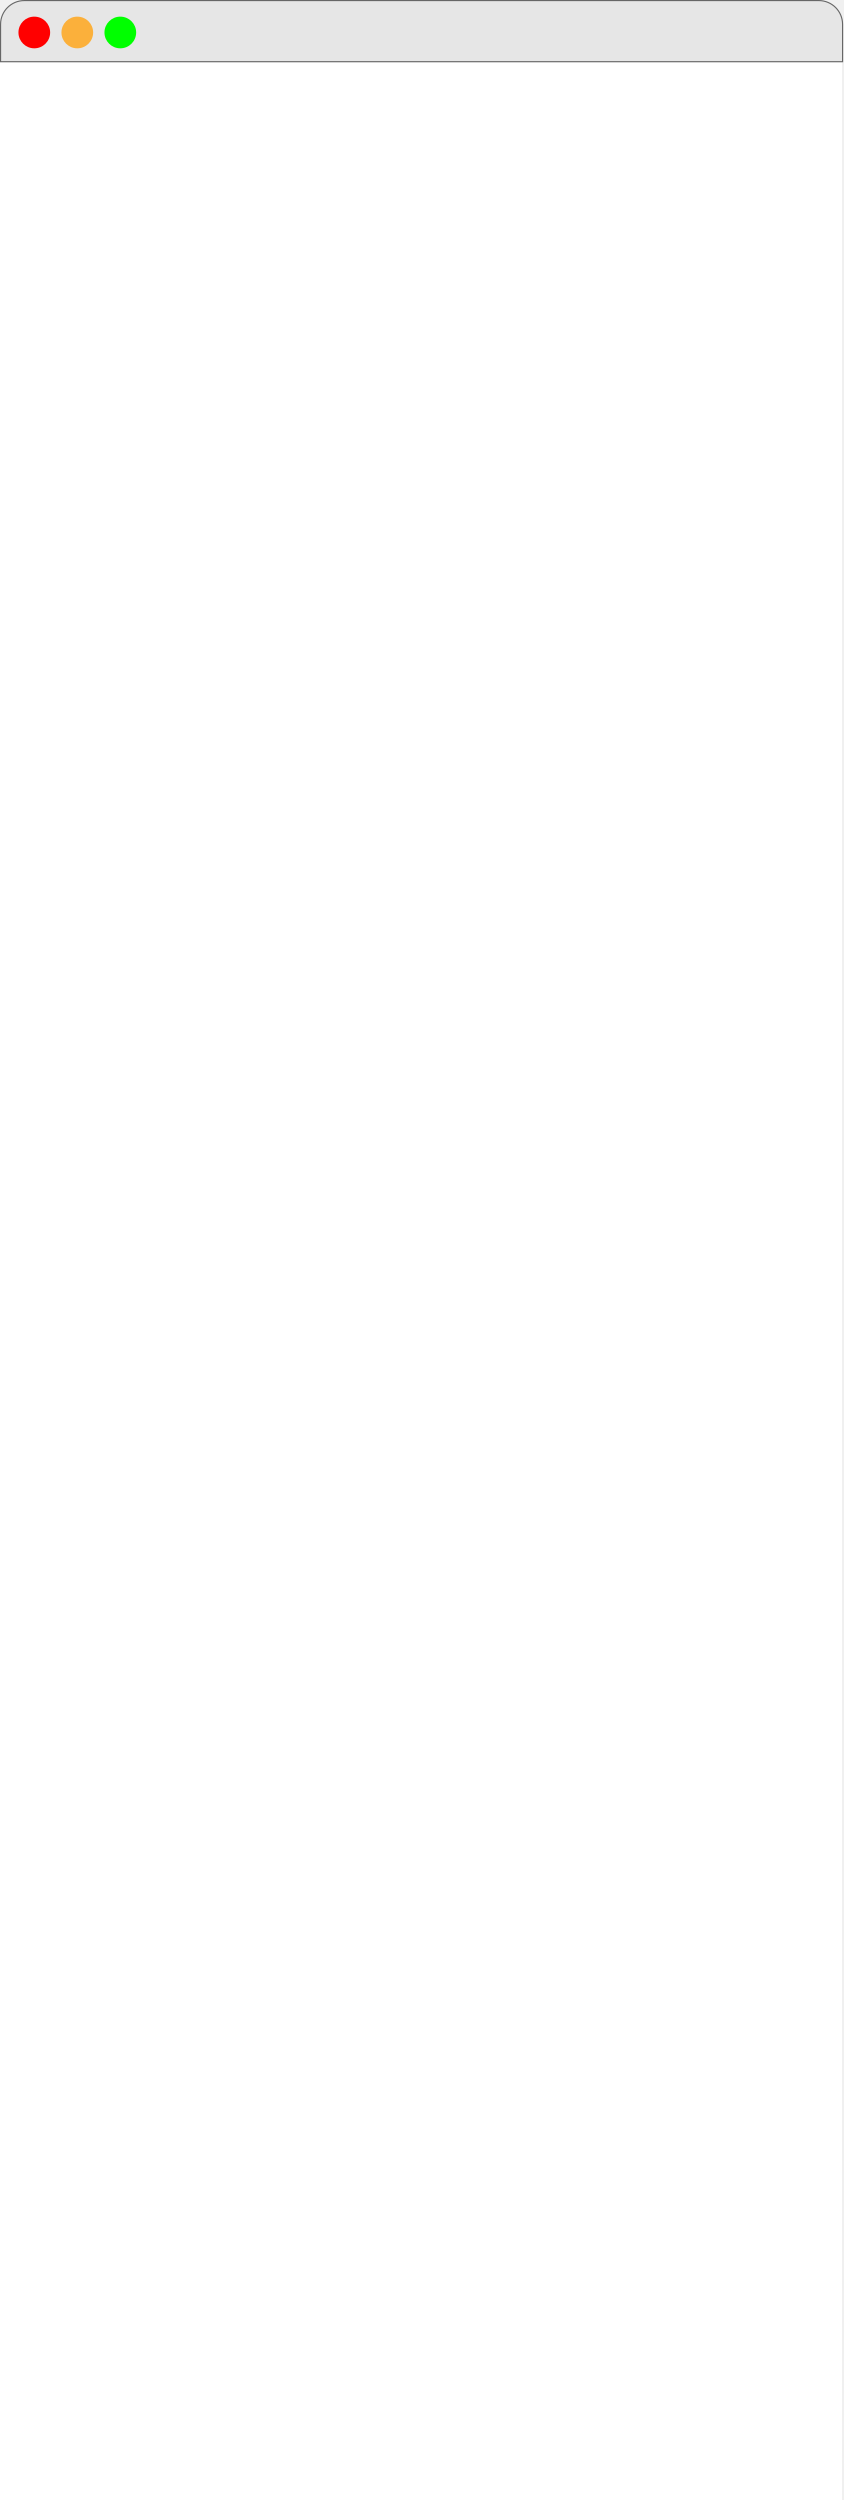
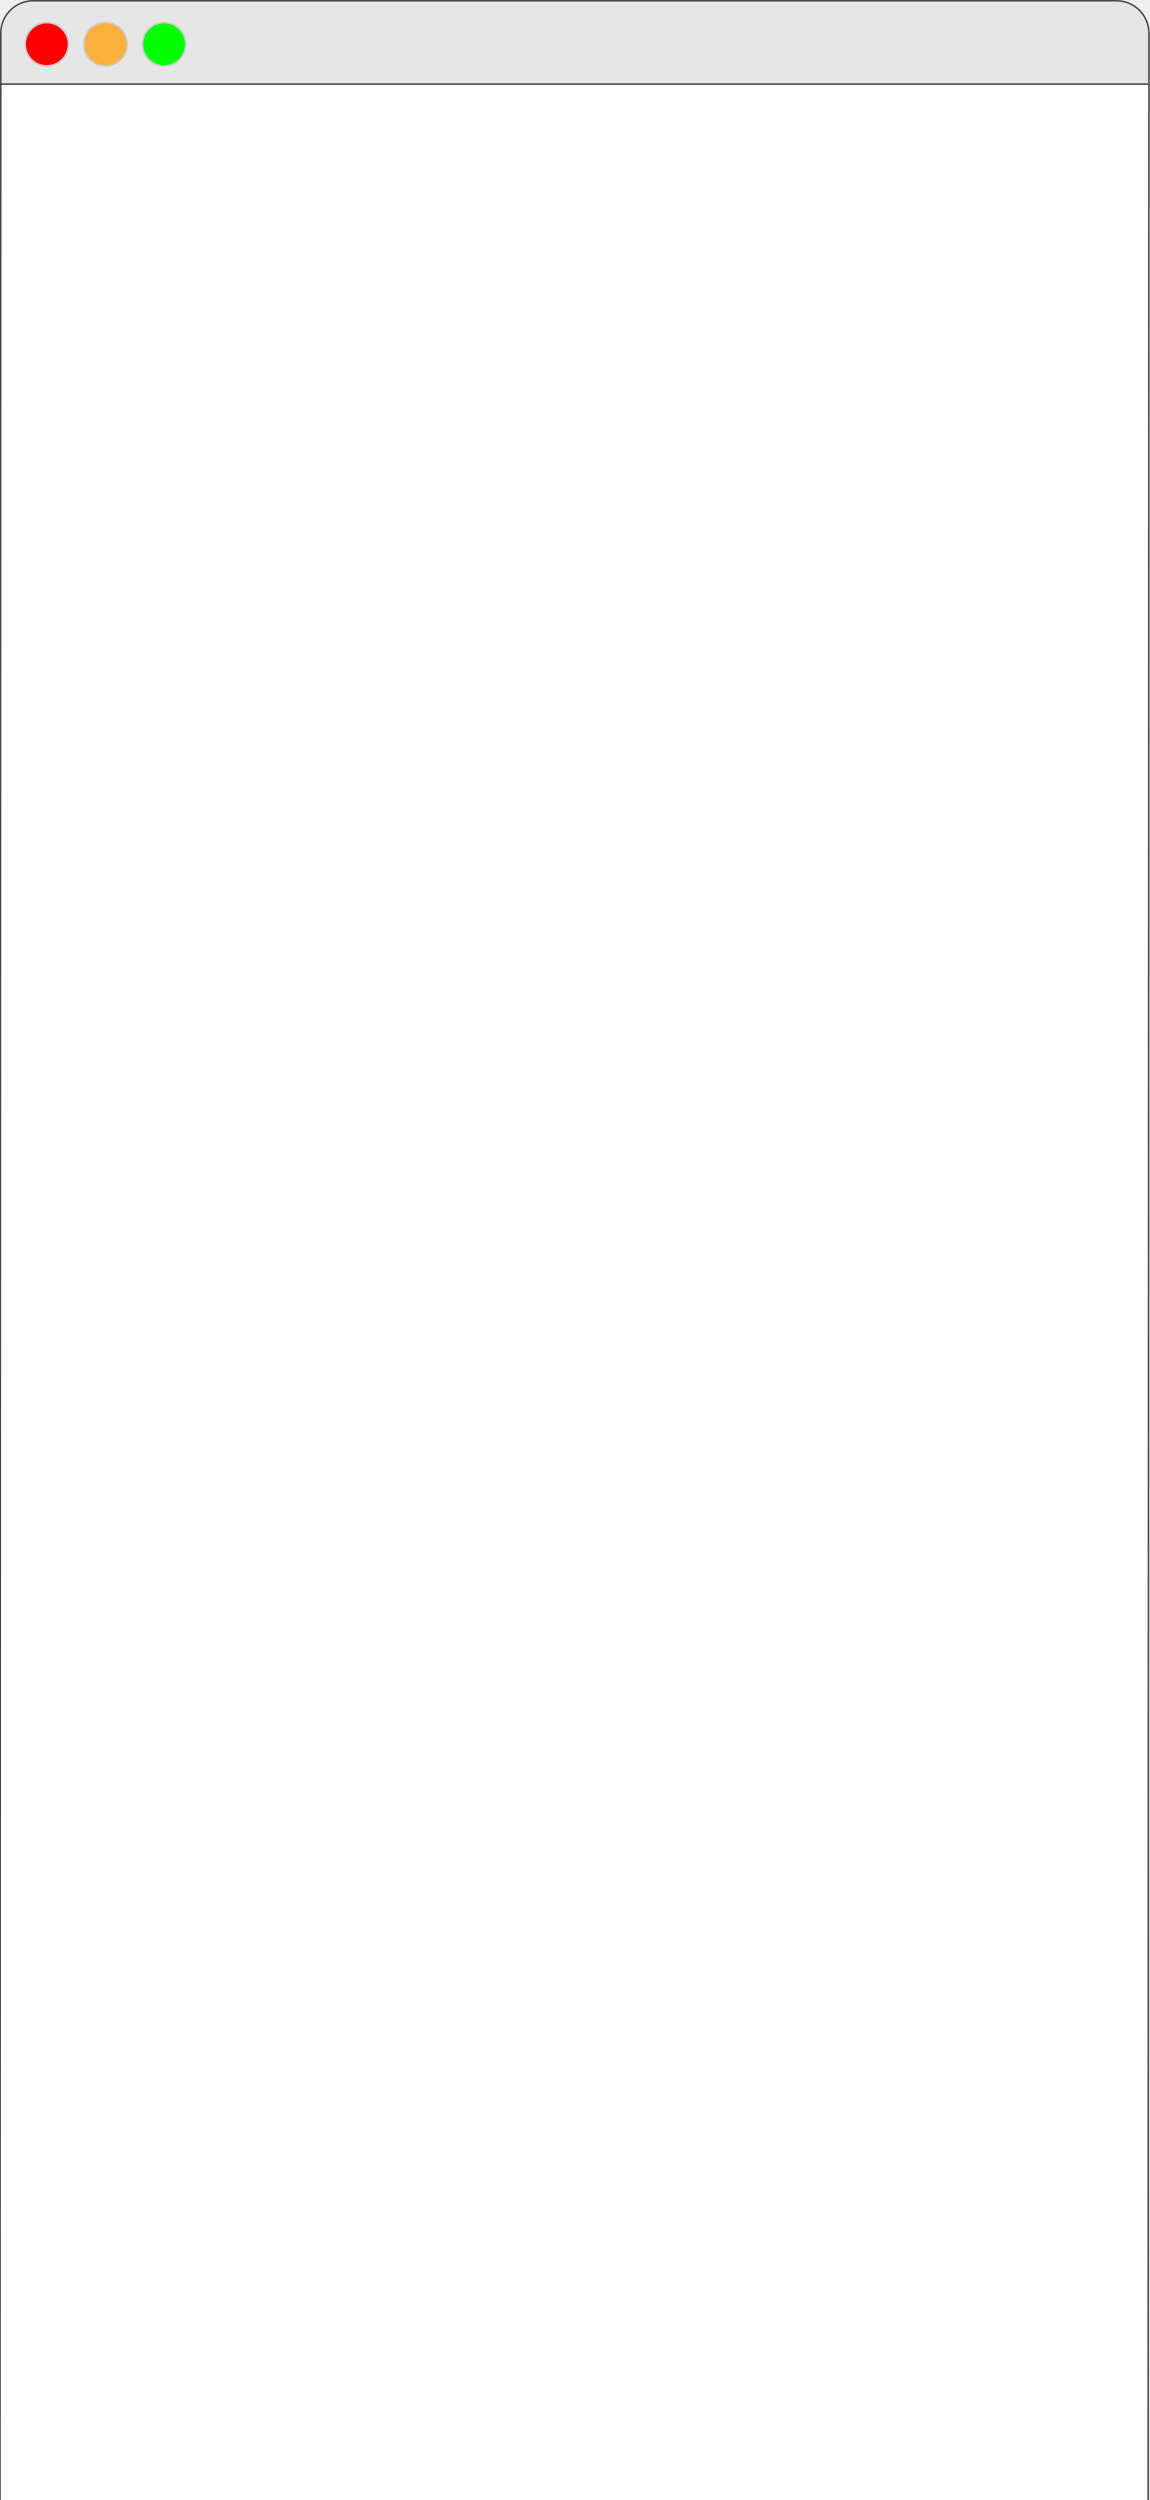
- <svg xmlns="http://www.w3.org/2000/svg" version="1.1" id="Layer_1" x="0" y="0" width="745" height="2209" viewBox="0 0 745 2209" enable-background="new 0 0 745 2209" xml:space="preserve">
-   <rect y="55" fill="#FFFFFF" width="744" height="2154" />
-   <path fill="#E6E6E6" stroke="#666666" stroke-miterlimit="10" d="M723.5 0.5h-702c-11.6 0-21 9.4-21 21v18 15h744v-15 -18C744.5 9.9 735.1 0.5 723.5 0.5z" />
-   <circle fill="#FF0000" cx="30.3" cy="28.7" r="14" />
-   <circle fill="#FBB03B" cx="68.3" cy="28.7" r="14" />
-   <circle fill="#00FF00" cx="106.3" cy="28.7" r="14" />
+ <svg xmlns="http://www.w3.org/2000/svg" version="1.1" id="Layer_1" x="0px" y="0px" width="745px" height="1620px" viewBox="0 0 745 1620" enable-background="new 0 0 745 1620" xml:space="preserve">
+   <rect y="55" fill="#FFFFFF" width="744" height="1565" />
+   <path fill="#E6E6E6" stroke="#454545" stroke-miterlimit="10" d="M723.5,0.5h-702c-11.598,0-21,9.402-21,21v18v15h744v-15v-18  C744.5,9.902,735.098,0.5,723.5,0.5z" />
+   <circle fill="#FF0000" stroke="#C9C9C9" stroke-miterlimit="10" cx="30.333" cy="28.667" r="14" />
+   <circle fill="#FBB03B" stroke="#C9C9C9" stroke-miterlimit="10" cx="68.334" cy="28.666" r="14" />
+   <circle fill="#00FF00" stroke="#C9C9C9" stroke-miterlimit="10" cx="106.334" cy="28.666" r="14" />
+   <line fill="none" stroke="#454545" stroke-miterlimit="10" x1="0.5" y1="54.5" x2="0" y2="1620" />
+   <line fill="none" stroke="#454545" stroke-miterlimit="10" x1="744.5" y1="54.5" x2="744" y2="1620" />
</svg>
